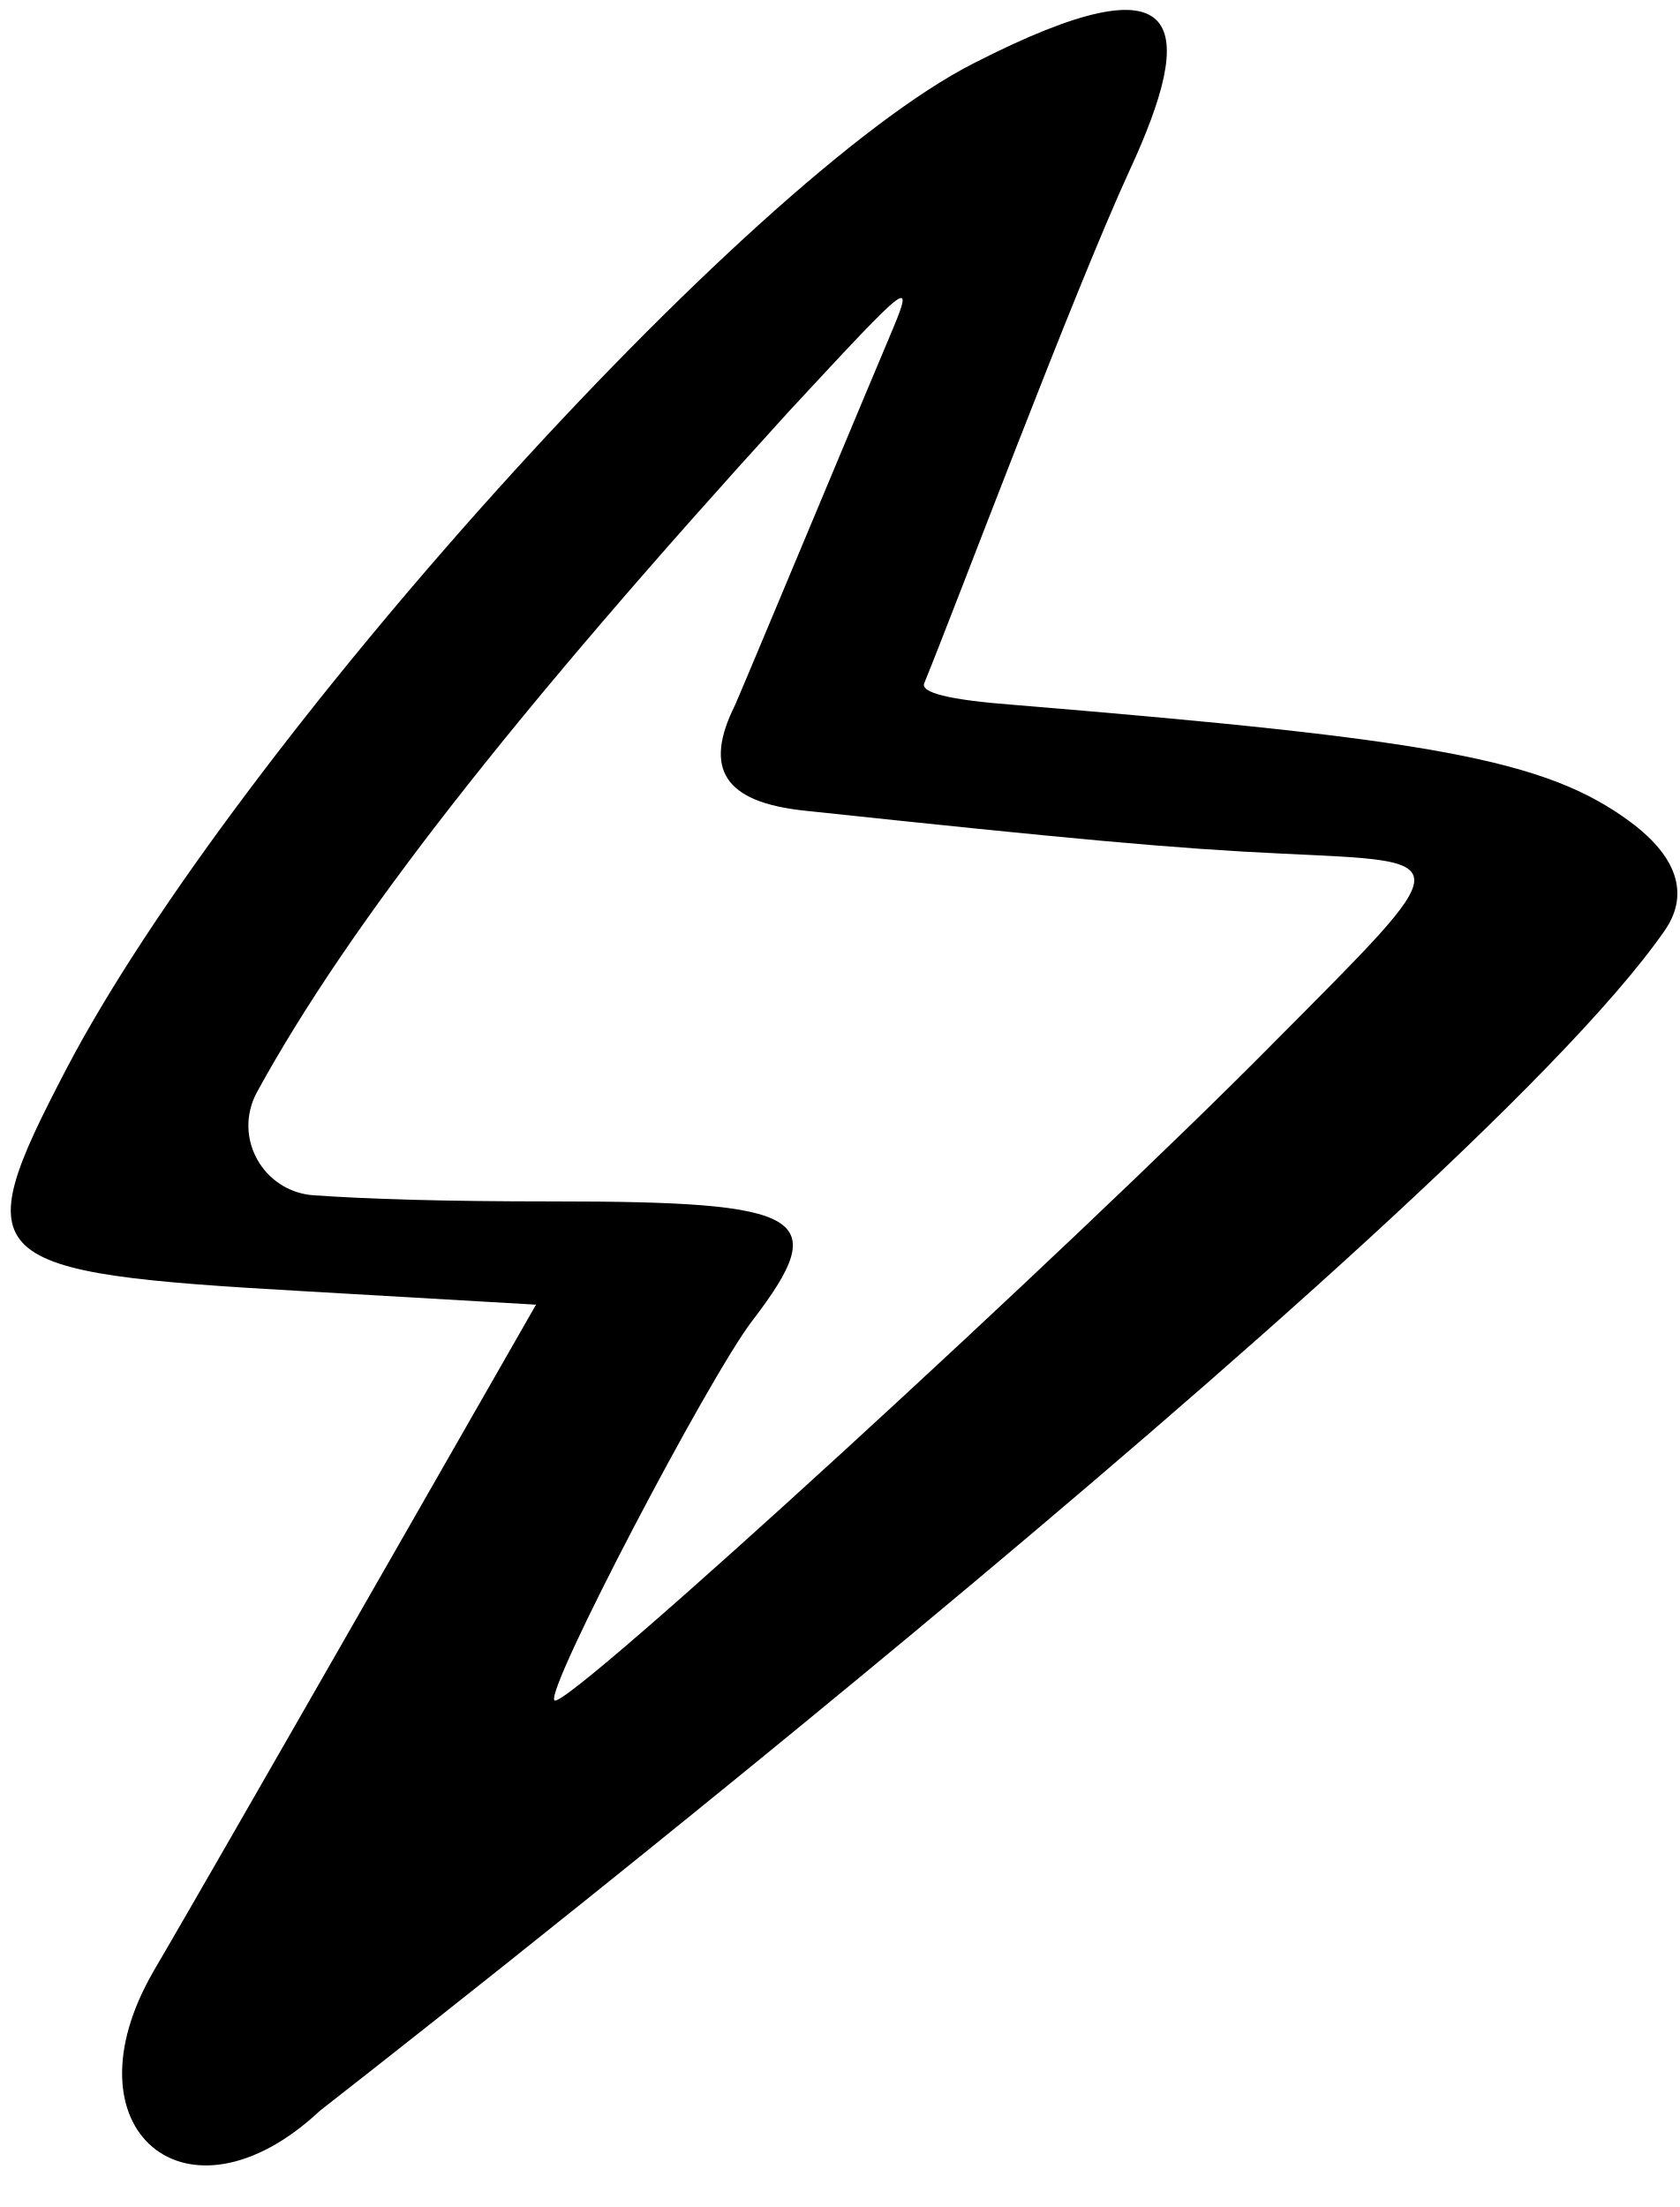
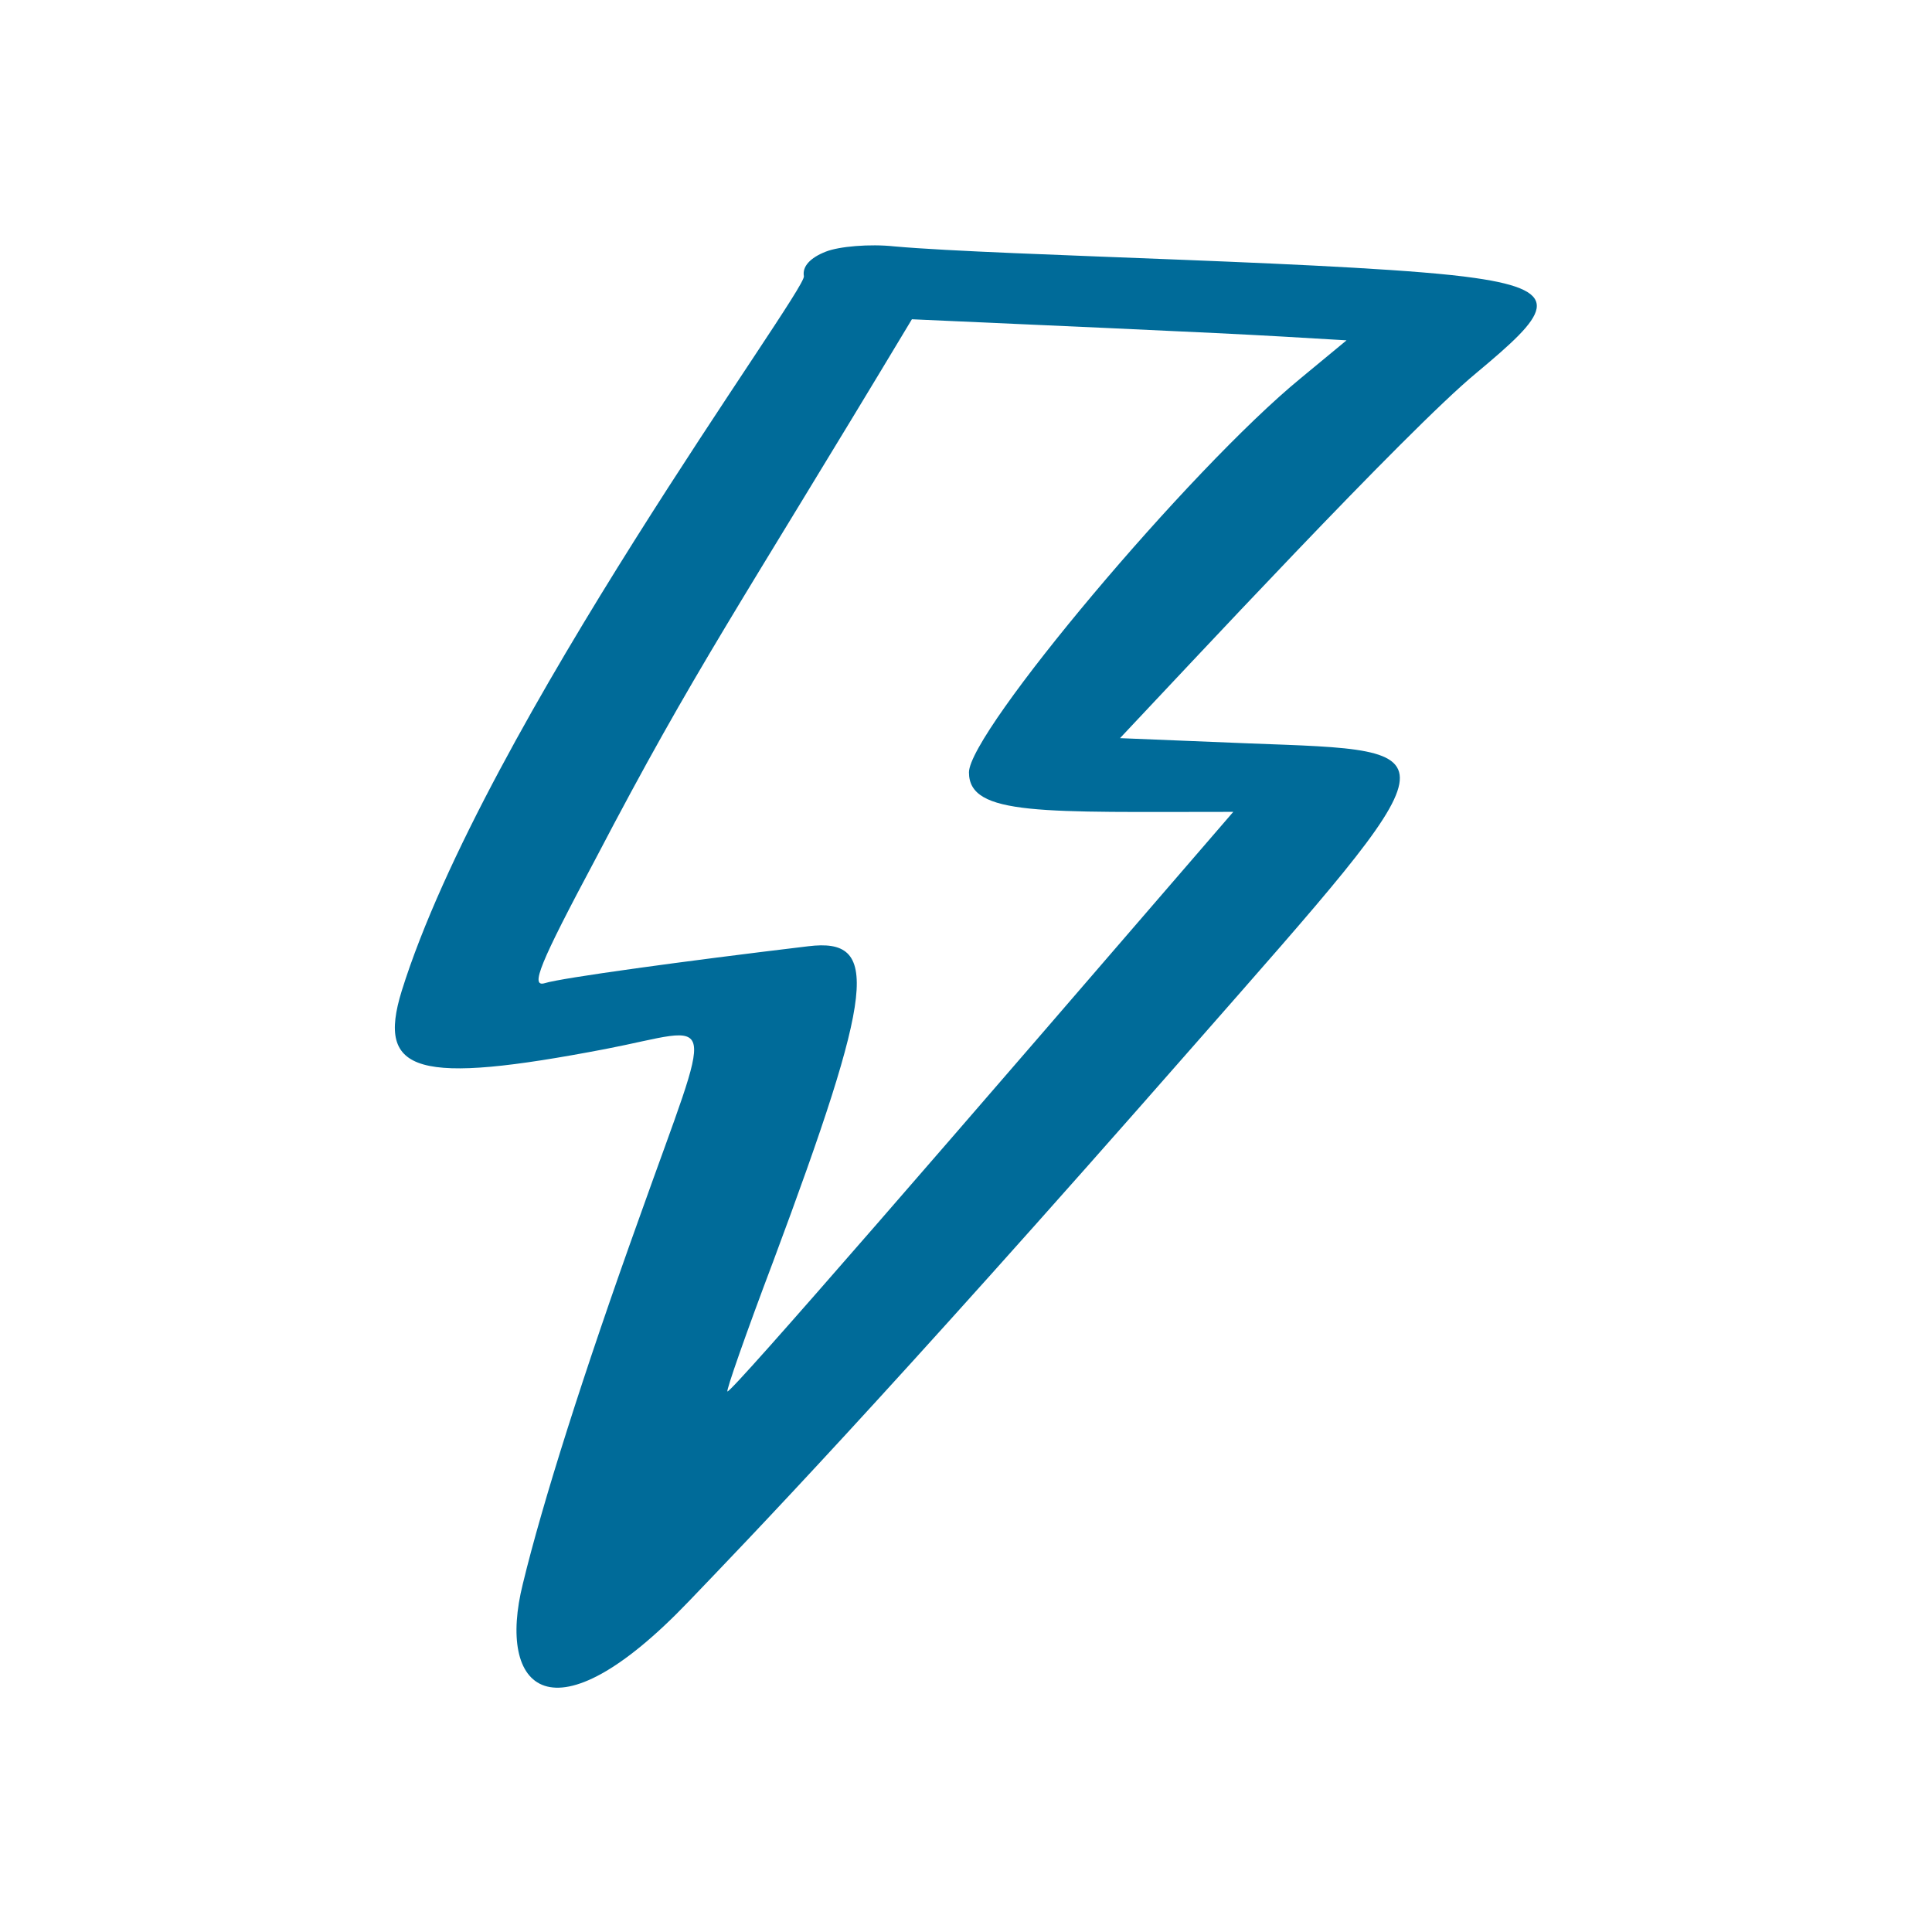
- <svg xmlns="http://www.w3.org/2000/svg" width="35" height="46" viewBox="0 0 35 46" fill="none">
-   <path fill-rule="evenodd" clip-rule="evenodd" d="M20.292 1.32C15.553 3.728 4.87 15.614 1.386 22.275C-0.715 26.297 -0.458 26.527 6.33 26.912L11.172 27.193C2.385 42.564 3.282 40.924 3.205 41.078C1.284 44.383 3.897 46.586 6.663 43.998C6.689 43.973 30.436 25.528 34.689 19.405C35.176 18.714 35.048 17.92 33.972 17.125C32.204 15.819 29.822 15.409 21.137 14.692C19.779 14.589 19.165 14.436 19.267 14.231C19.908 12.668 22.367 6.11 23.545 3.548C24.929 0.551 24.801 -0.986 20.292 1.32ZM18.524 7.058C18.294 7.596 15.45 14.41 15.322 14.692C14.656 16.024 15.091 16.716 16.757 16.895C22.29 17.484 24.493 17.689 26.722 17.792C30.411 17.971 30.436 17.817 26.543 21.737C22.393 25.938 11.787 35.673 11.556 35.442C11.351 35.237 14.758 28.73 15.681 27.526C17.346 25.349 16.834 25.041 11.531 25.041C9.148 25.041 7.662 24.99 6.535 24.913C5.485 24.836 4.844 23.709 5.357 22.761C7.278 19.252 10.711 14.871 16.424 8.595C19.037 5.777 19.088 5.726 18.524 7.058Z" fill="#000001" />
+ <svg xmlns="http://www.w3.org/2000/svg" width="32" height="32" viewBox="0 0 32 32" fill="none">
+   <path fill-rule="evenodd" clip-rule="evenodd" d="M13.678 4.168C13.417 4.27 13.286 4.415 13.315 4.575C13.358 4.822 8.02 12.037 6.653 16.415C6.231 17.782 6.915 17.971 10.028 17.375C11.918 17.011 11.846 16.633 10.595 20.153C9.664 22.742 8.98 24.909 8.66 26.233C8.224 27.978 9.14 28.894 11.409 26.523C12.384 25.505 14.595 23.222 19.773 17.317C24.165 12.313 24.151 12.444 20.689 12.313L18.551 12.226C19.555 11.164 23.307 7.121 24.456 6.175C25.605 5.215 25.969 4.822 24.427 4.604C22.638 4.342 16.587 4.241 14.813 4.081C14.406 4.037 13.897 4.081 13.678 4.168ZM22.303 5.637L21.547 6.262C19.7 7.775 16.049 12.124 16.049 12.793C16.049 13.52 17.271 13.447 20.427 13.447C15.773 18.844 12.137 23.047 12.049 23.047C12.02 23.047 12.355 22.087 12.806 20.895C14.493 16.371 14.58 15.527 13.387 15.673C11.322 15.92 9.3 16.197 9.024 16.284C8.777 16.357 8.937 15.964 9.868 14.219C11.526 11.048 12.195 10.131 15.104 5.288C20.645 5.535 20.587 5.535 22.303 5.637Z" fill="#006B99" />
</svg>
